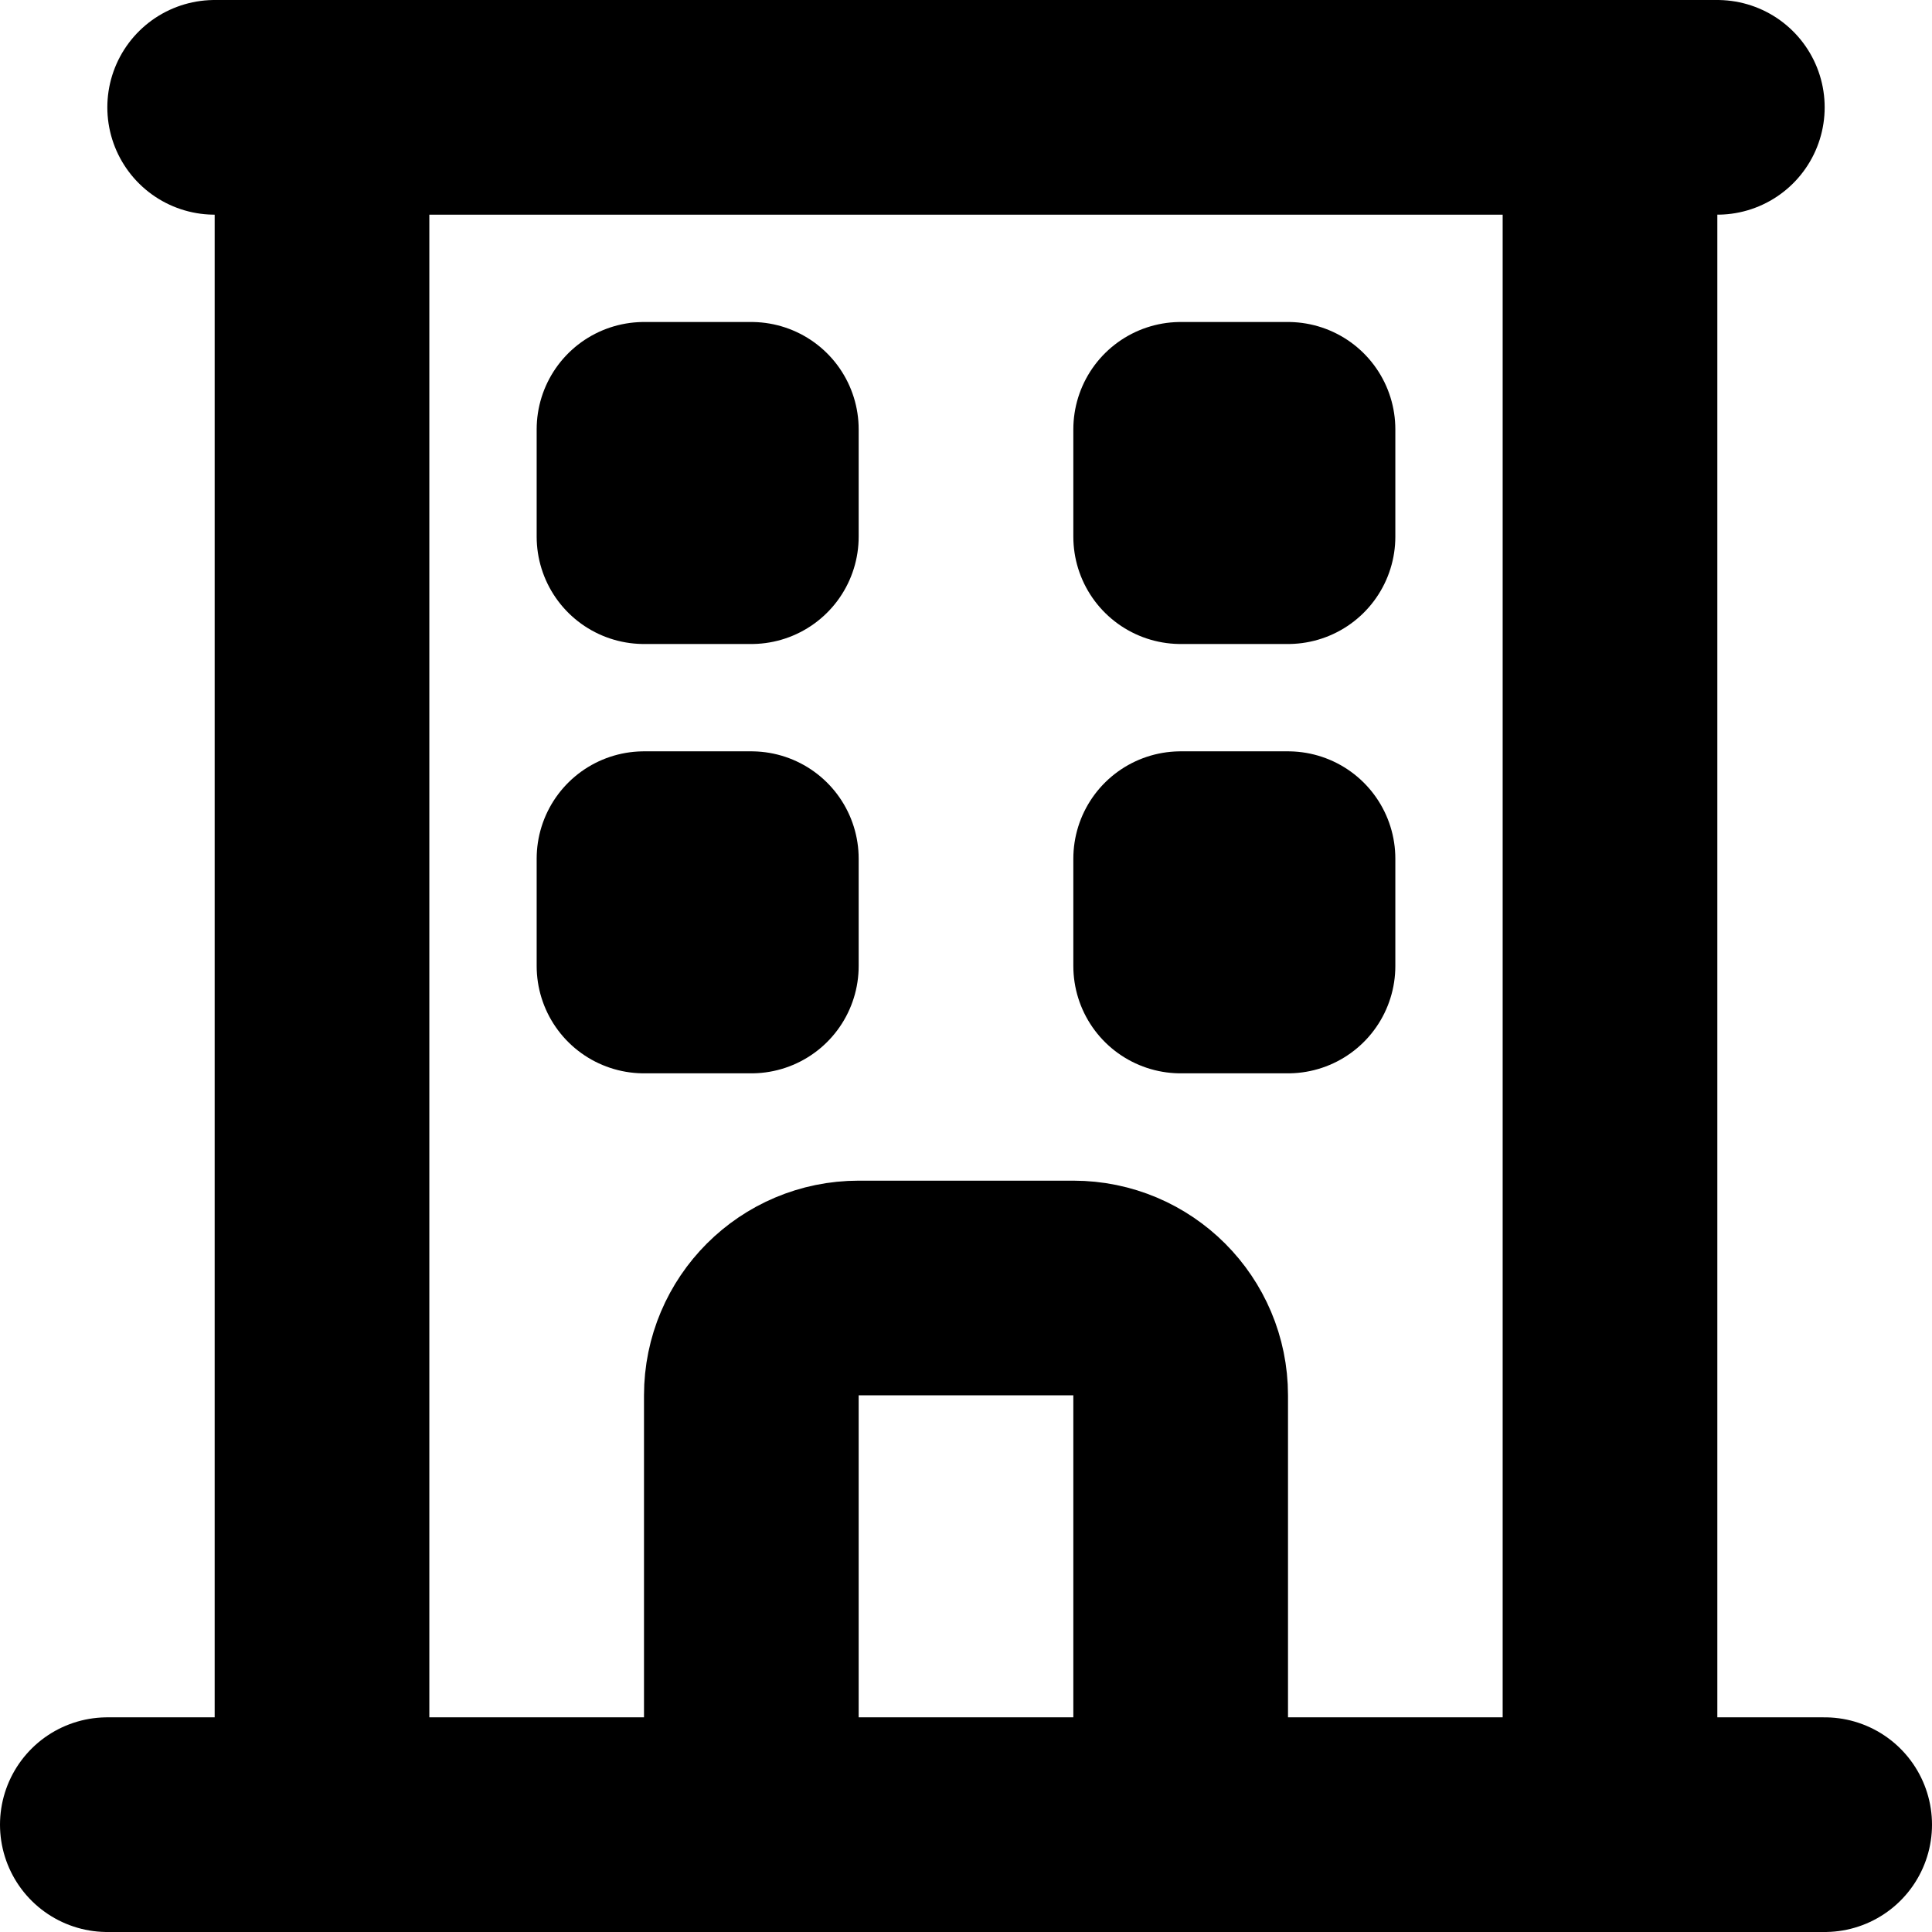
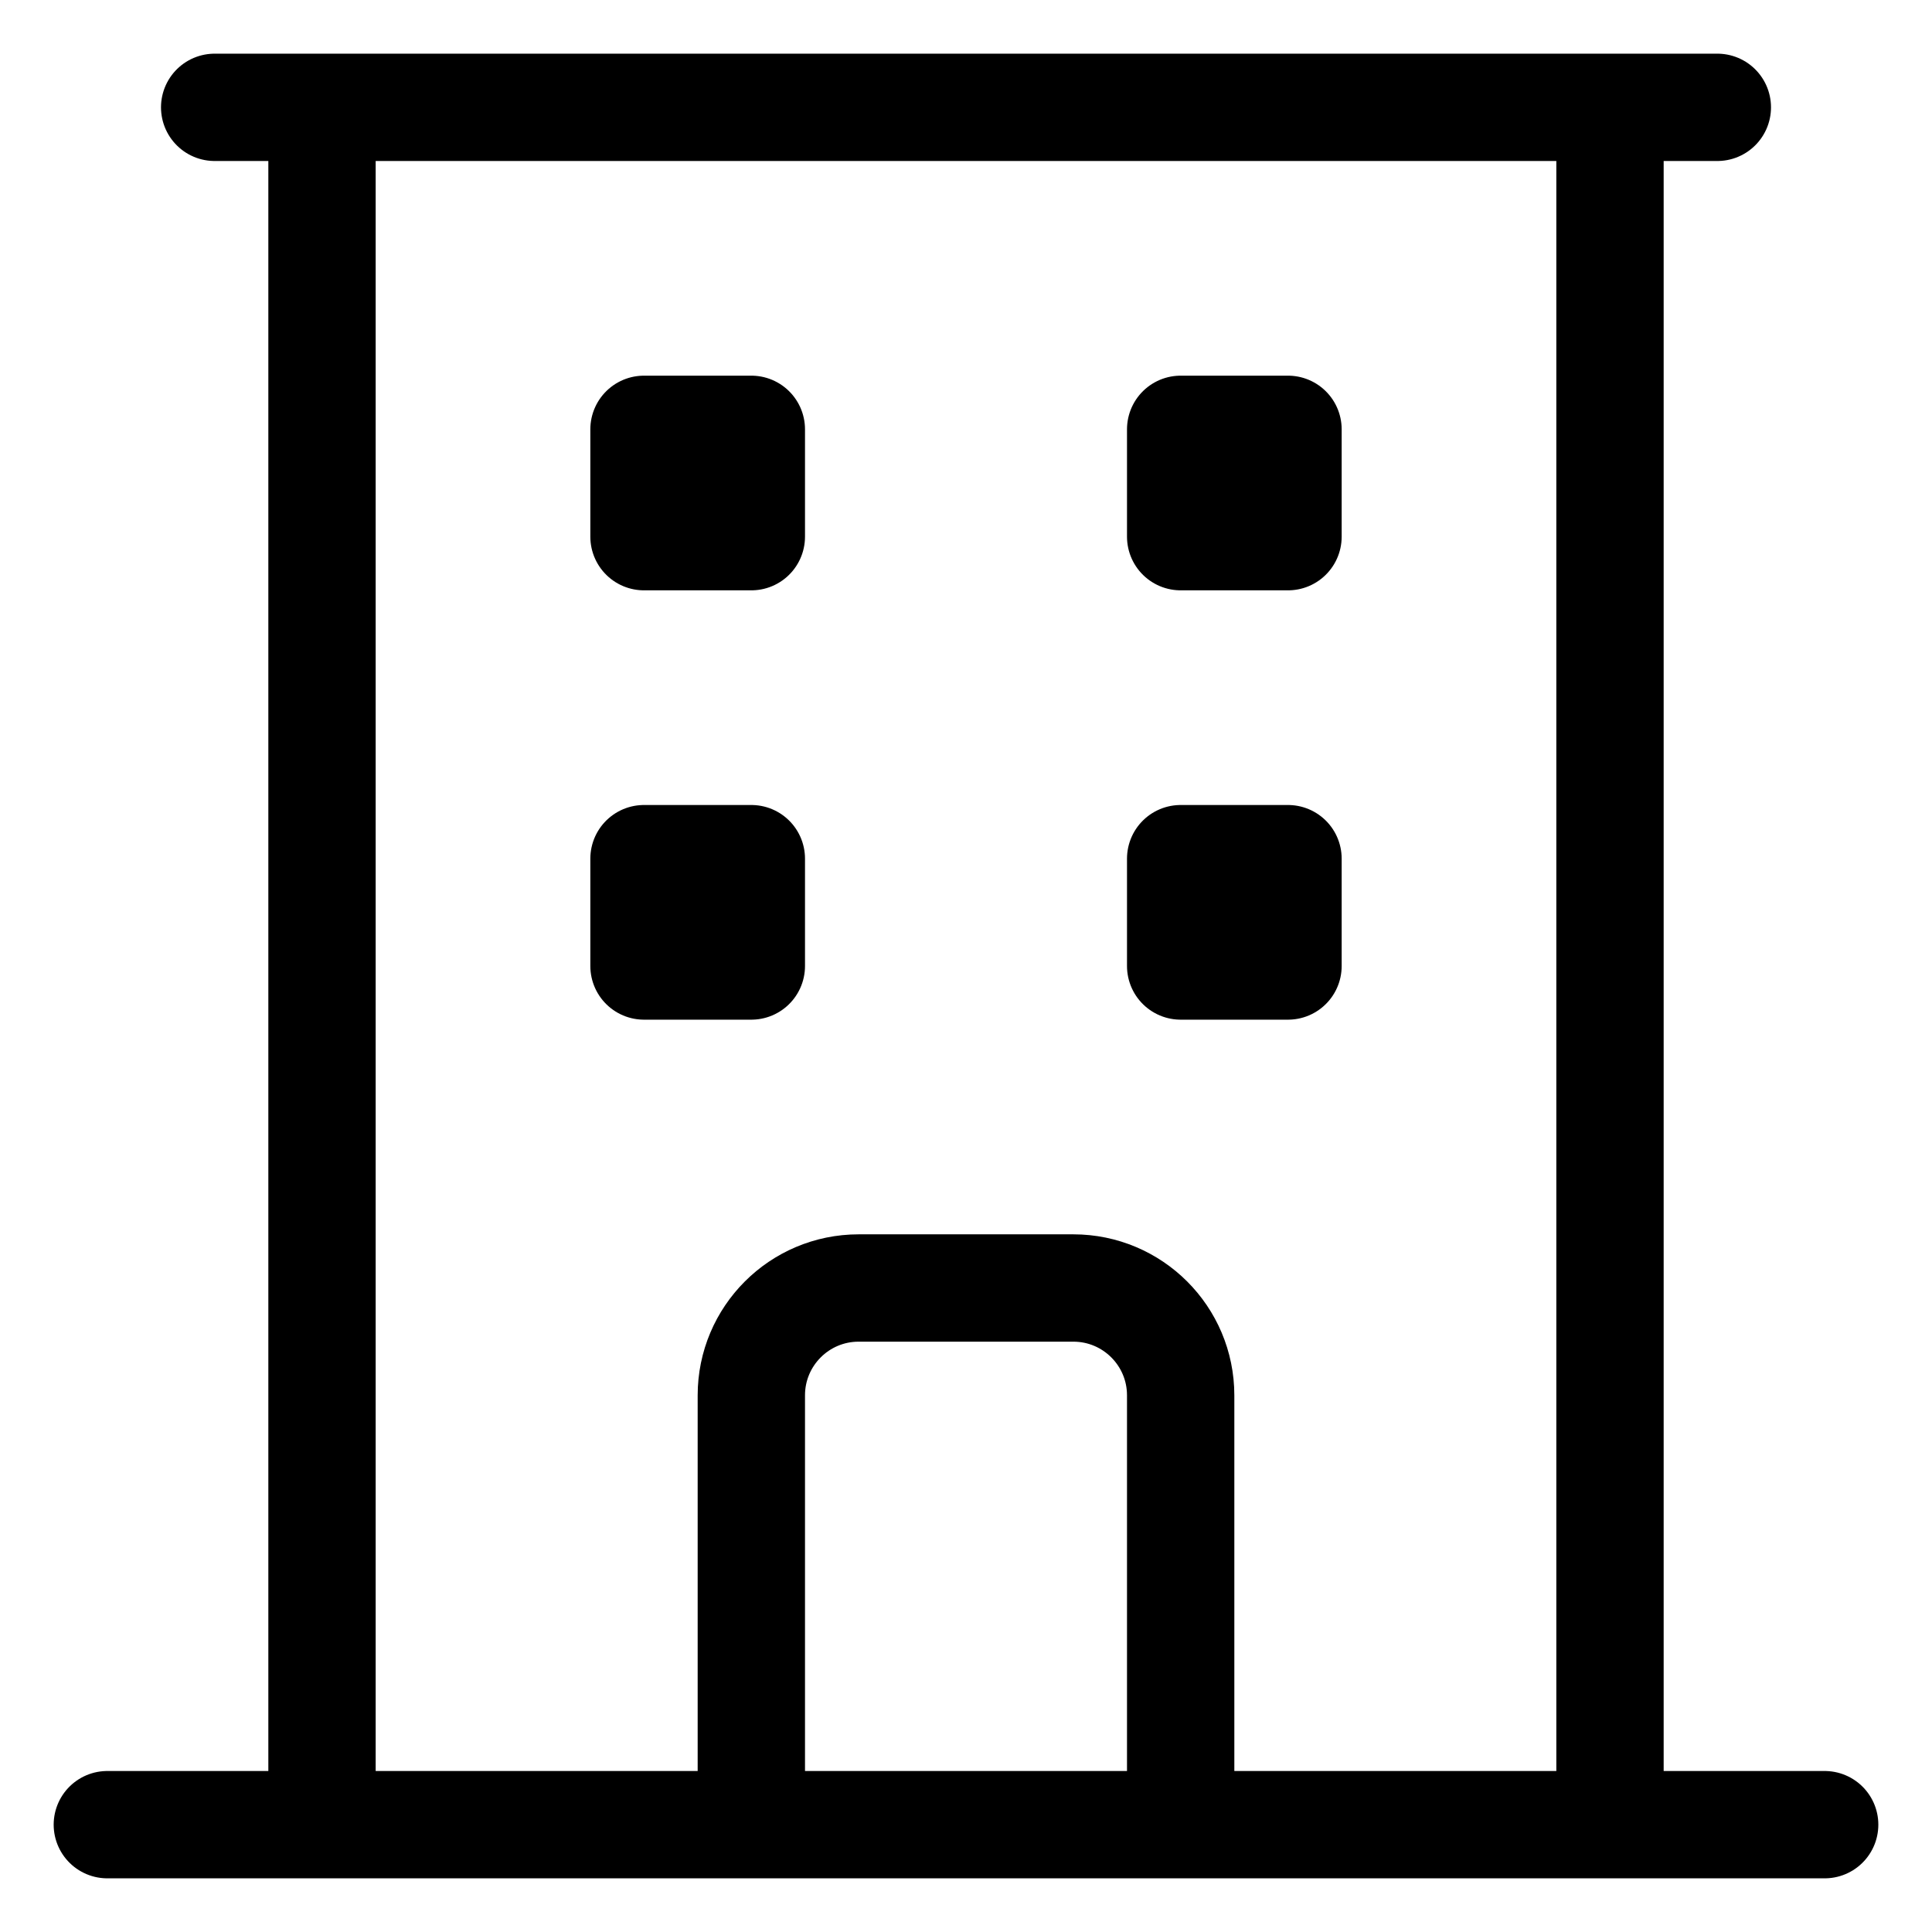
- <svg xmlns="http://www.w3.org/2000/svg" class="w-6 h-6 text-gray-800 dark:text-white" aria-hidden="true" fill="none" viewBox="0 0 18 18">
-   <path stroke="currentColor" stroke-linecap="round" stroke-linejoin="round" stroke-width="2" d="M3 1h12M3 1v16M3 1H2m13 0v16m0-16h1m-1 16H3m12 0h2M3 17H1M6 4h1v1H6V4Zm5 0h1v1h-1V4ZM6 8h1v1H6V8Zm5 0h1v1h-1V8Zm-3 4h2a1 1 0 0 1 1 1v4H7v-4a1 1 0 0 1 1-1Z" />
+ <svg fill="none" viewBox="0 0 18 18">
+   <path stroke="currentColor" stroke-linecap="round" stroke-linejoin="round" d="M3 1h12M3 1v16M3 1H2m13 0v16m0-16h1m-1 16H3m12 0h2M3 17H1M6 4h1v1H6V4Zm5 0h1v1h-1V4ZM6 8h1v1H6V8Zm5 0h1v1h-1V8Zm-3 4h2a1 1 0 0 1 1 1v4H7v-4a1 1 0 0 1 1-1Z" />
</svg>
